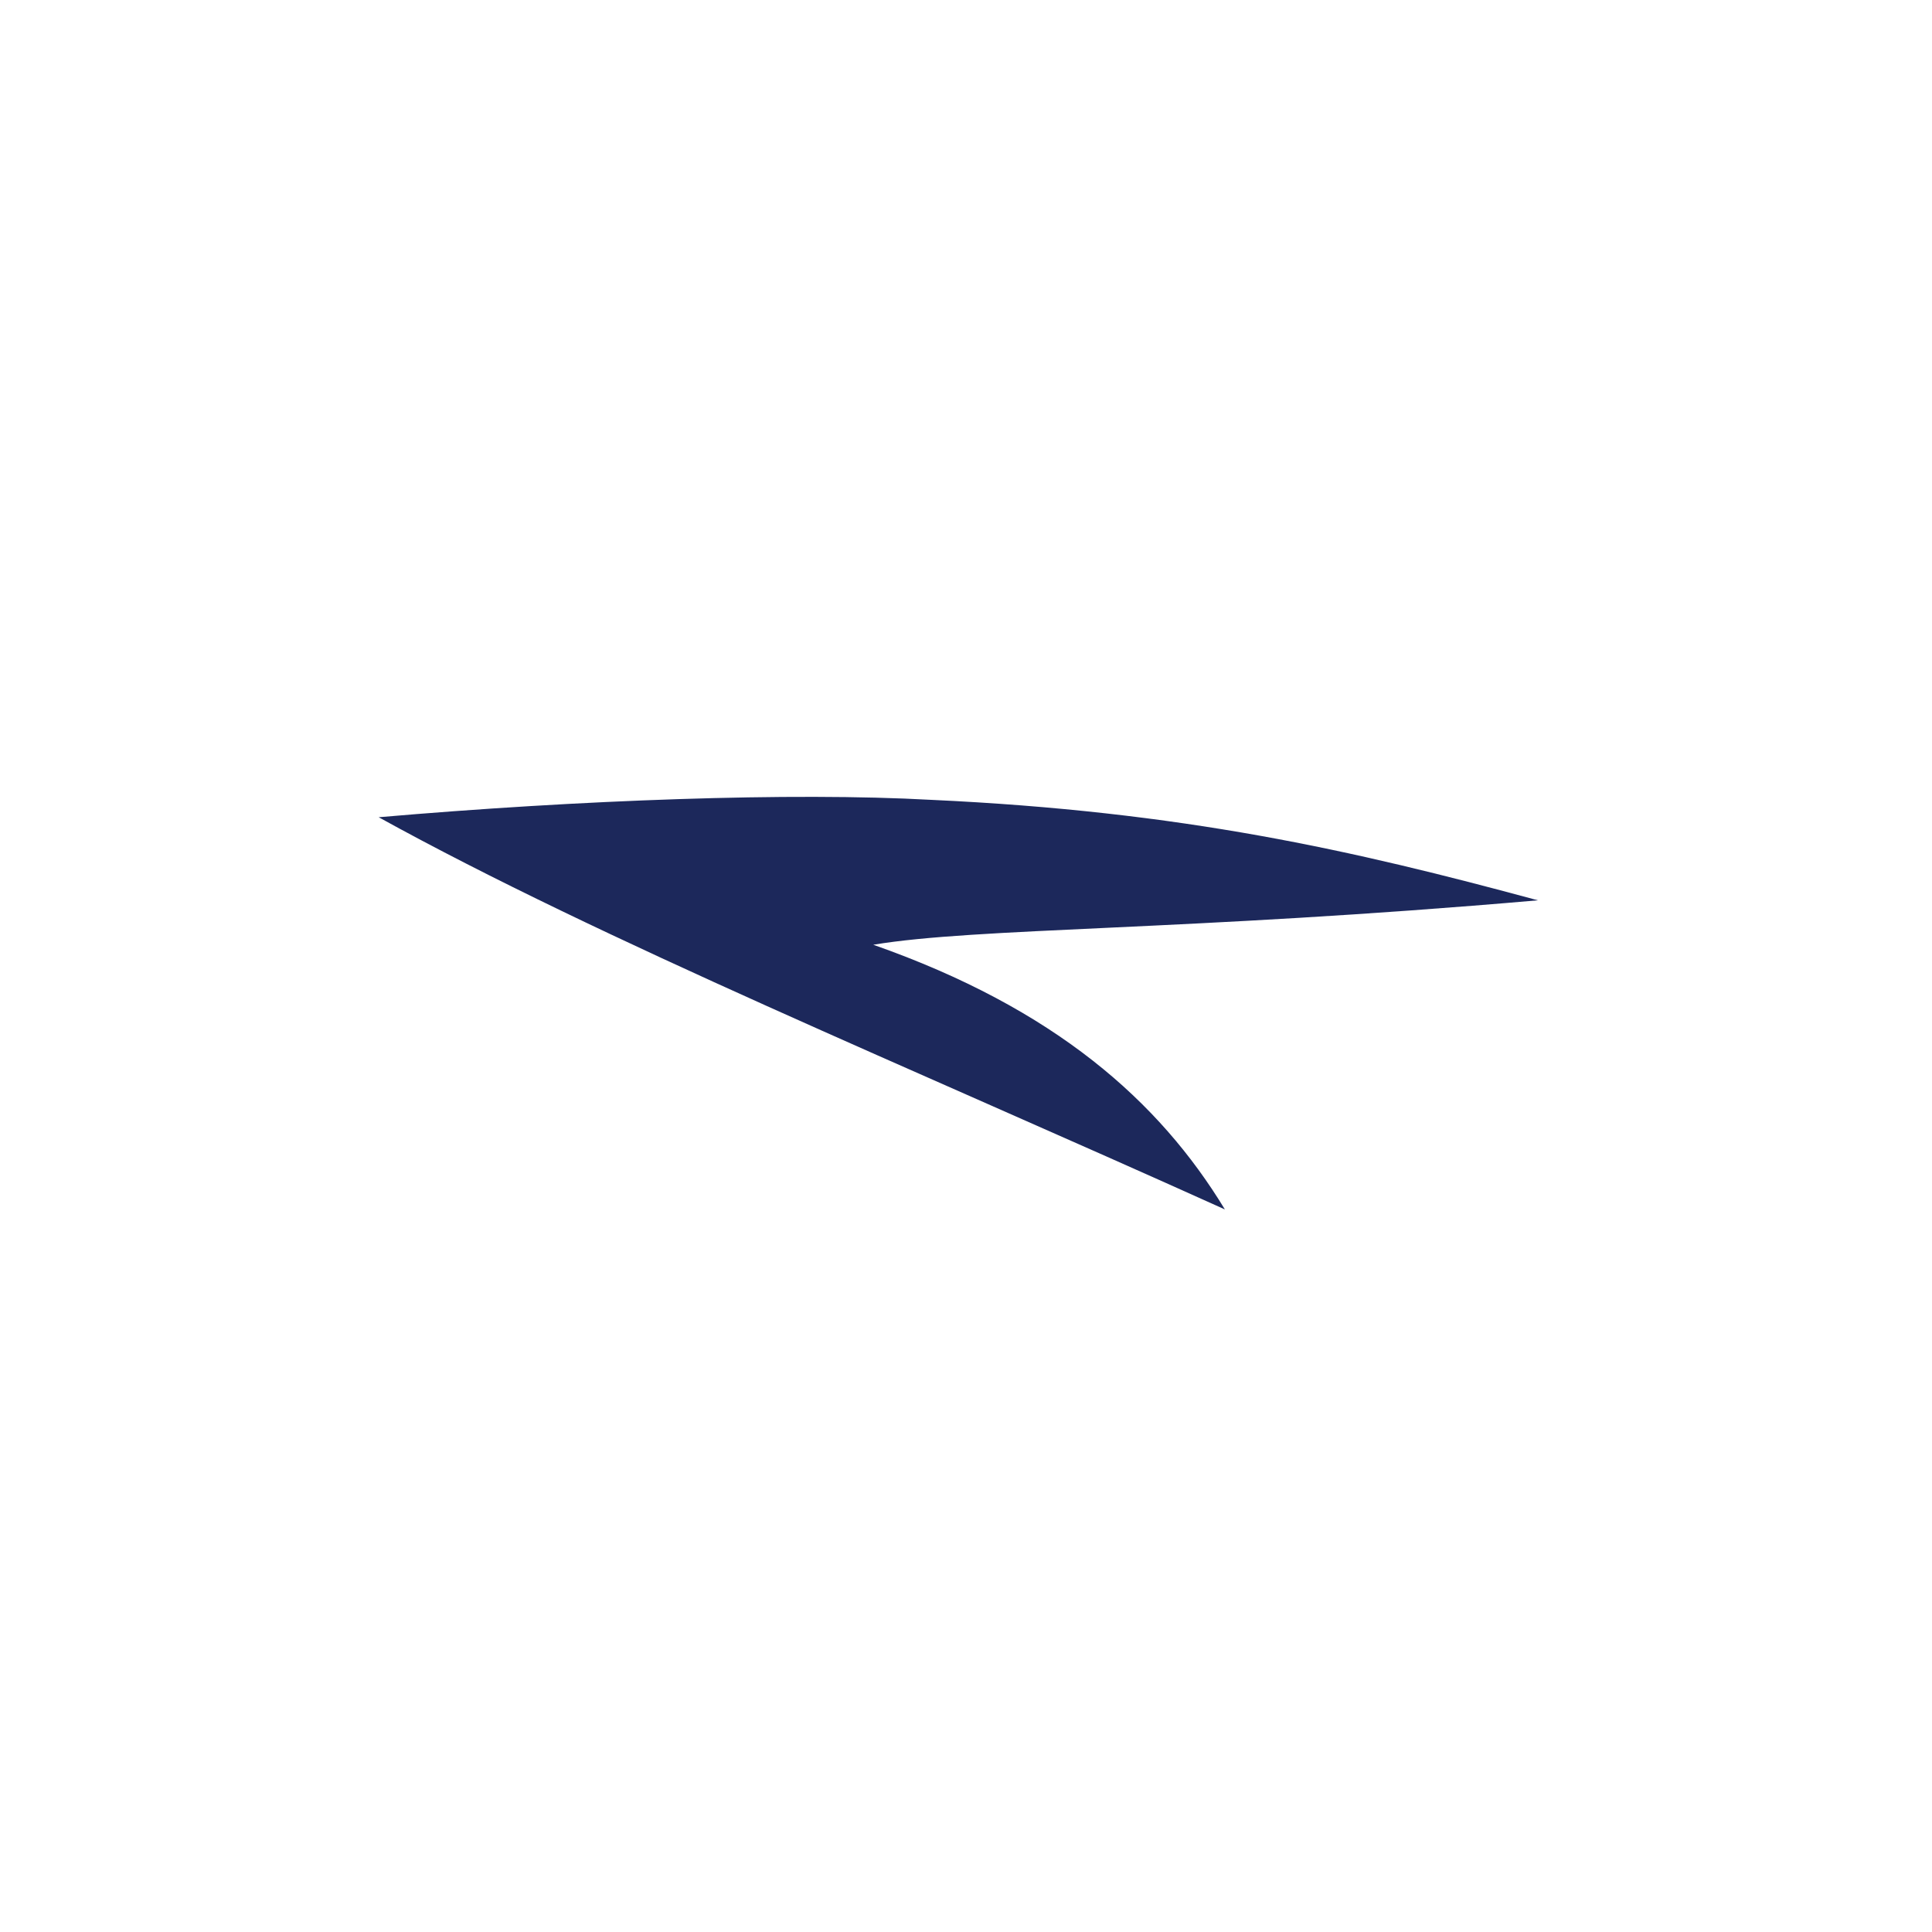
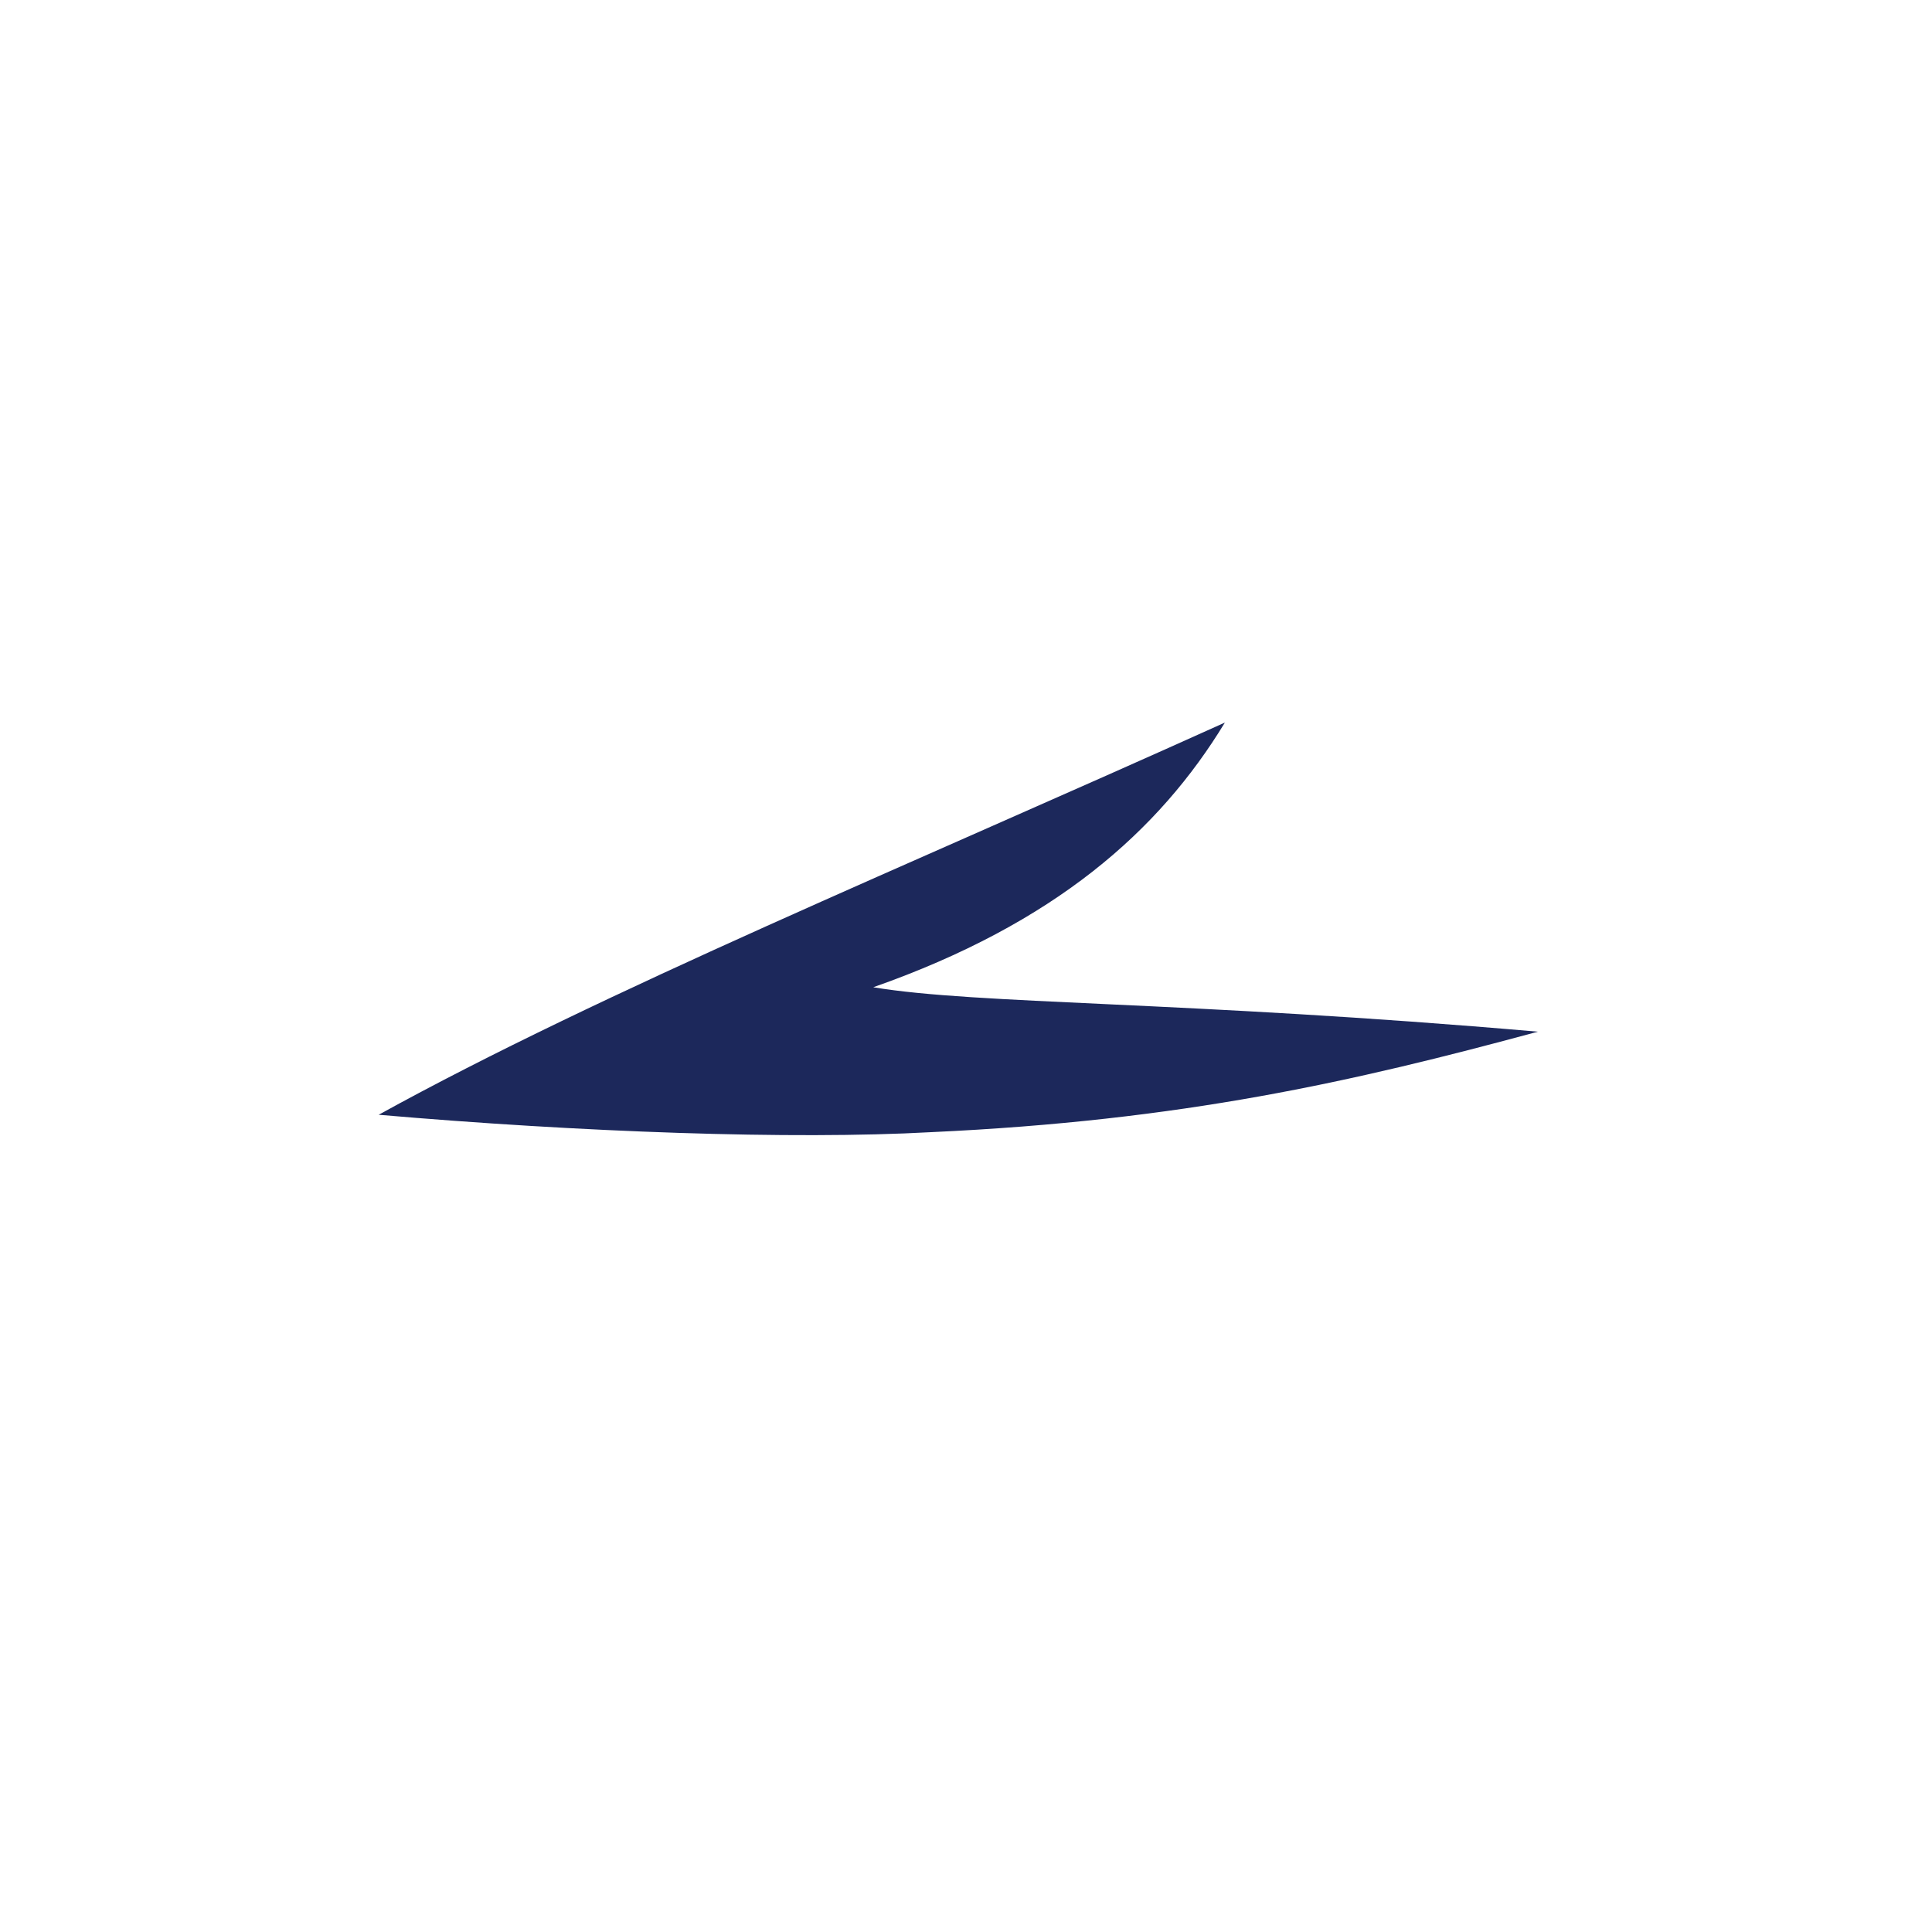
<svg xmlns="http://www.w3.org/2000/svg" width="1000" height="1000" viewBox="0 0 1000 1000" fill="none" role="img" aria-label="Kuwaiti Virtual">
-   <path d="M196 423            C 300 414 410 410 482 414            C 612 420 700 440 796 466            C 612 482 506 480 452 489            C 546 522 600 570 634 626            C 470 552 312 487 196 423 Z" fill="#1C285B" />
+   <g transform="translate(0,1000) scale(1,-1)">
+     <path d="M196 423              C 300 414 410 410 482 414              C 612 420 700 440 796 466              C 612 482 506 480 452 489              C 546 522 600 570 634 626              C 470 552 312 487 196 423 Z" fill="#1C285B" />
+   </g>
</svg>
